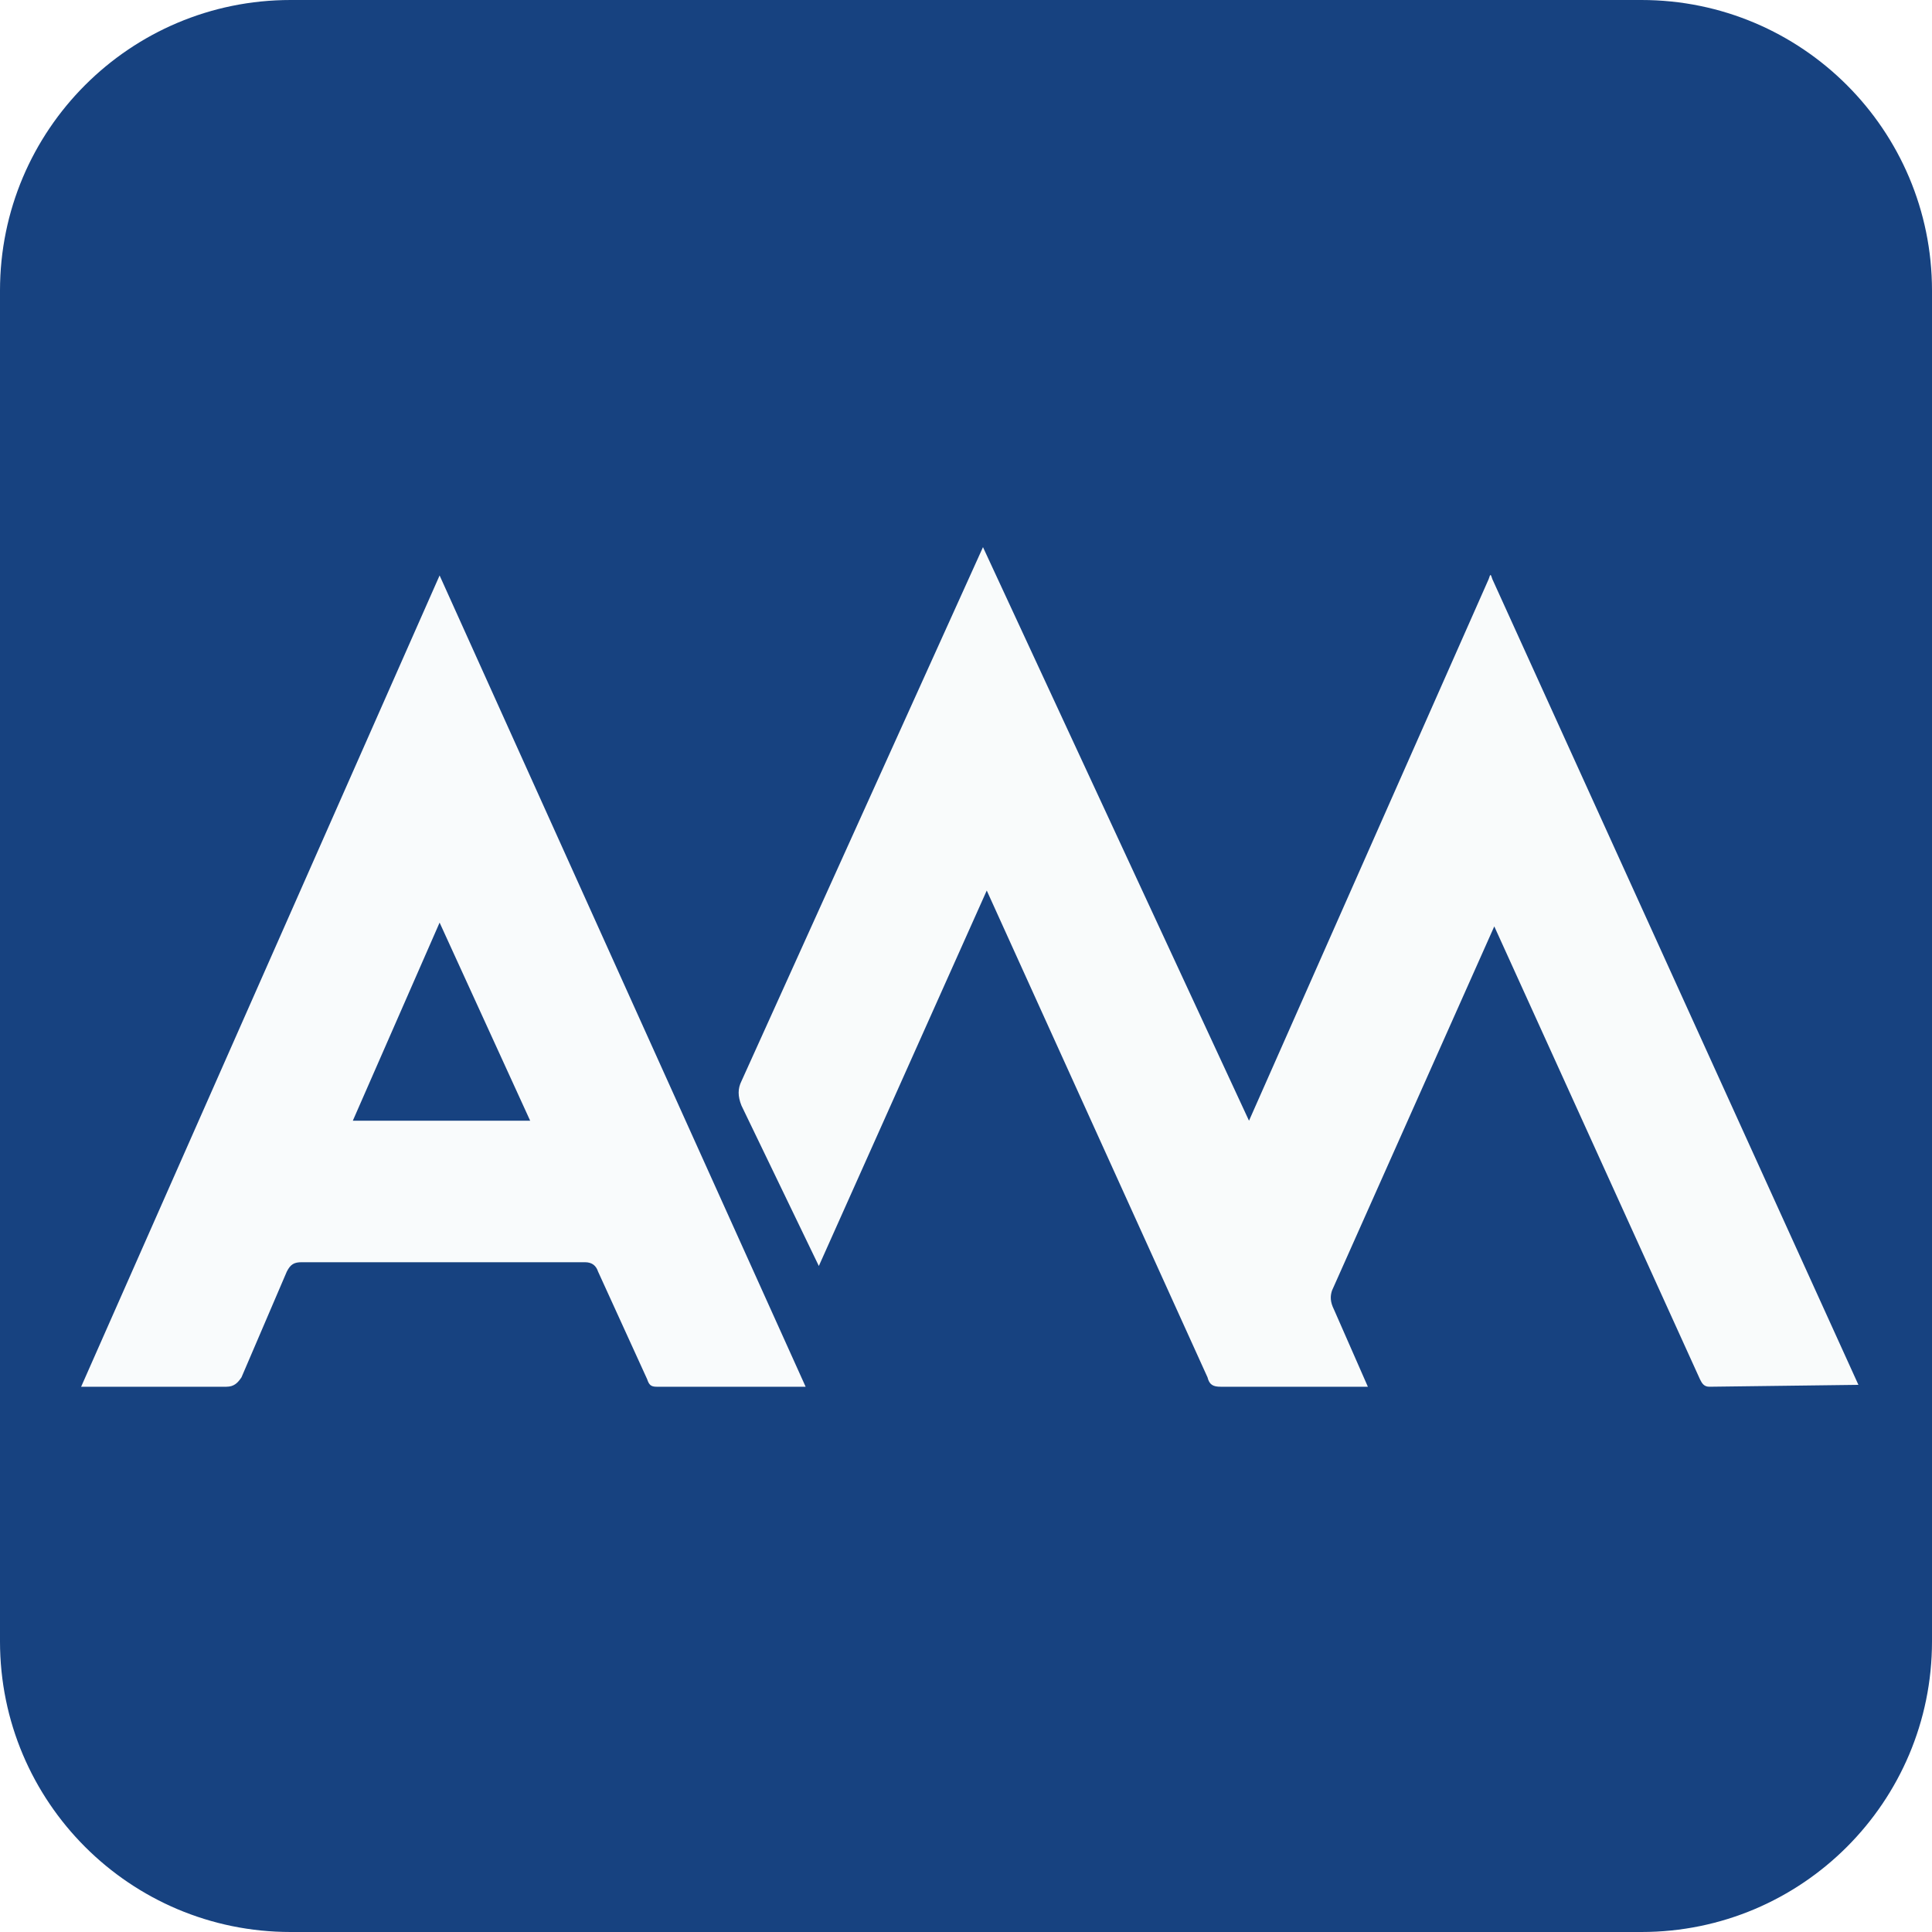
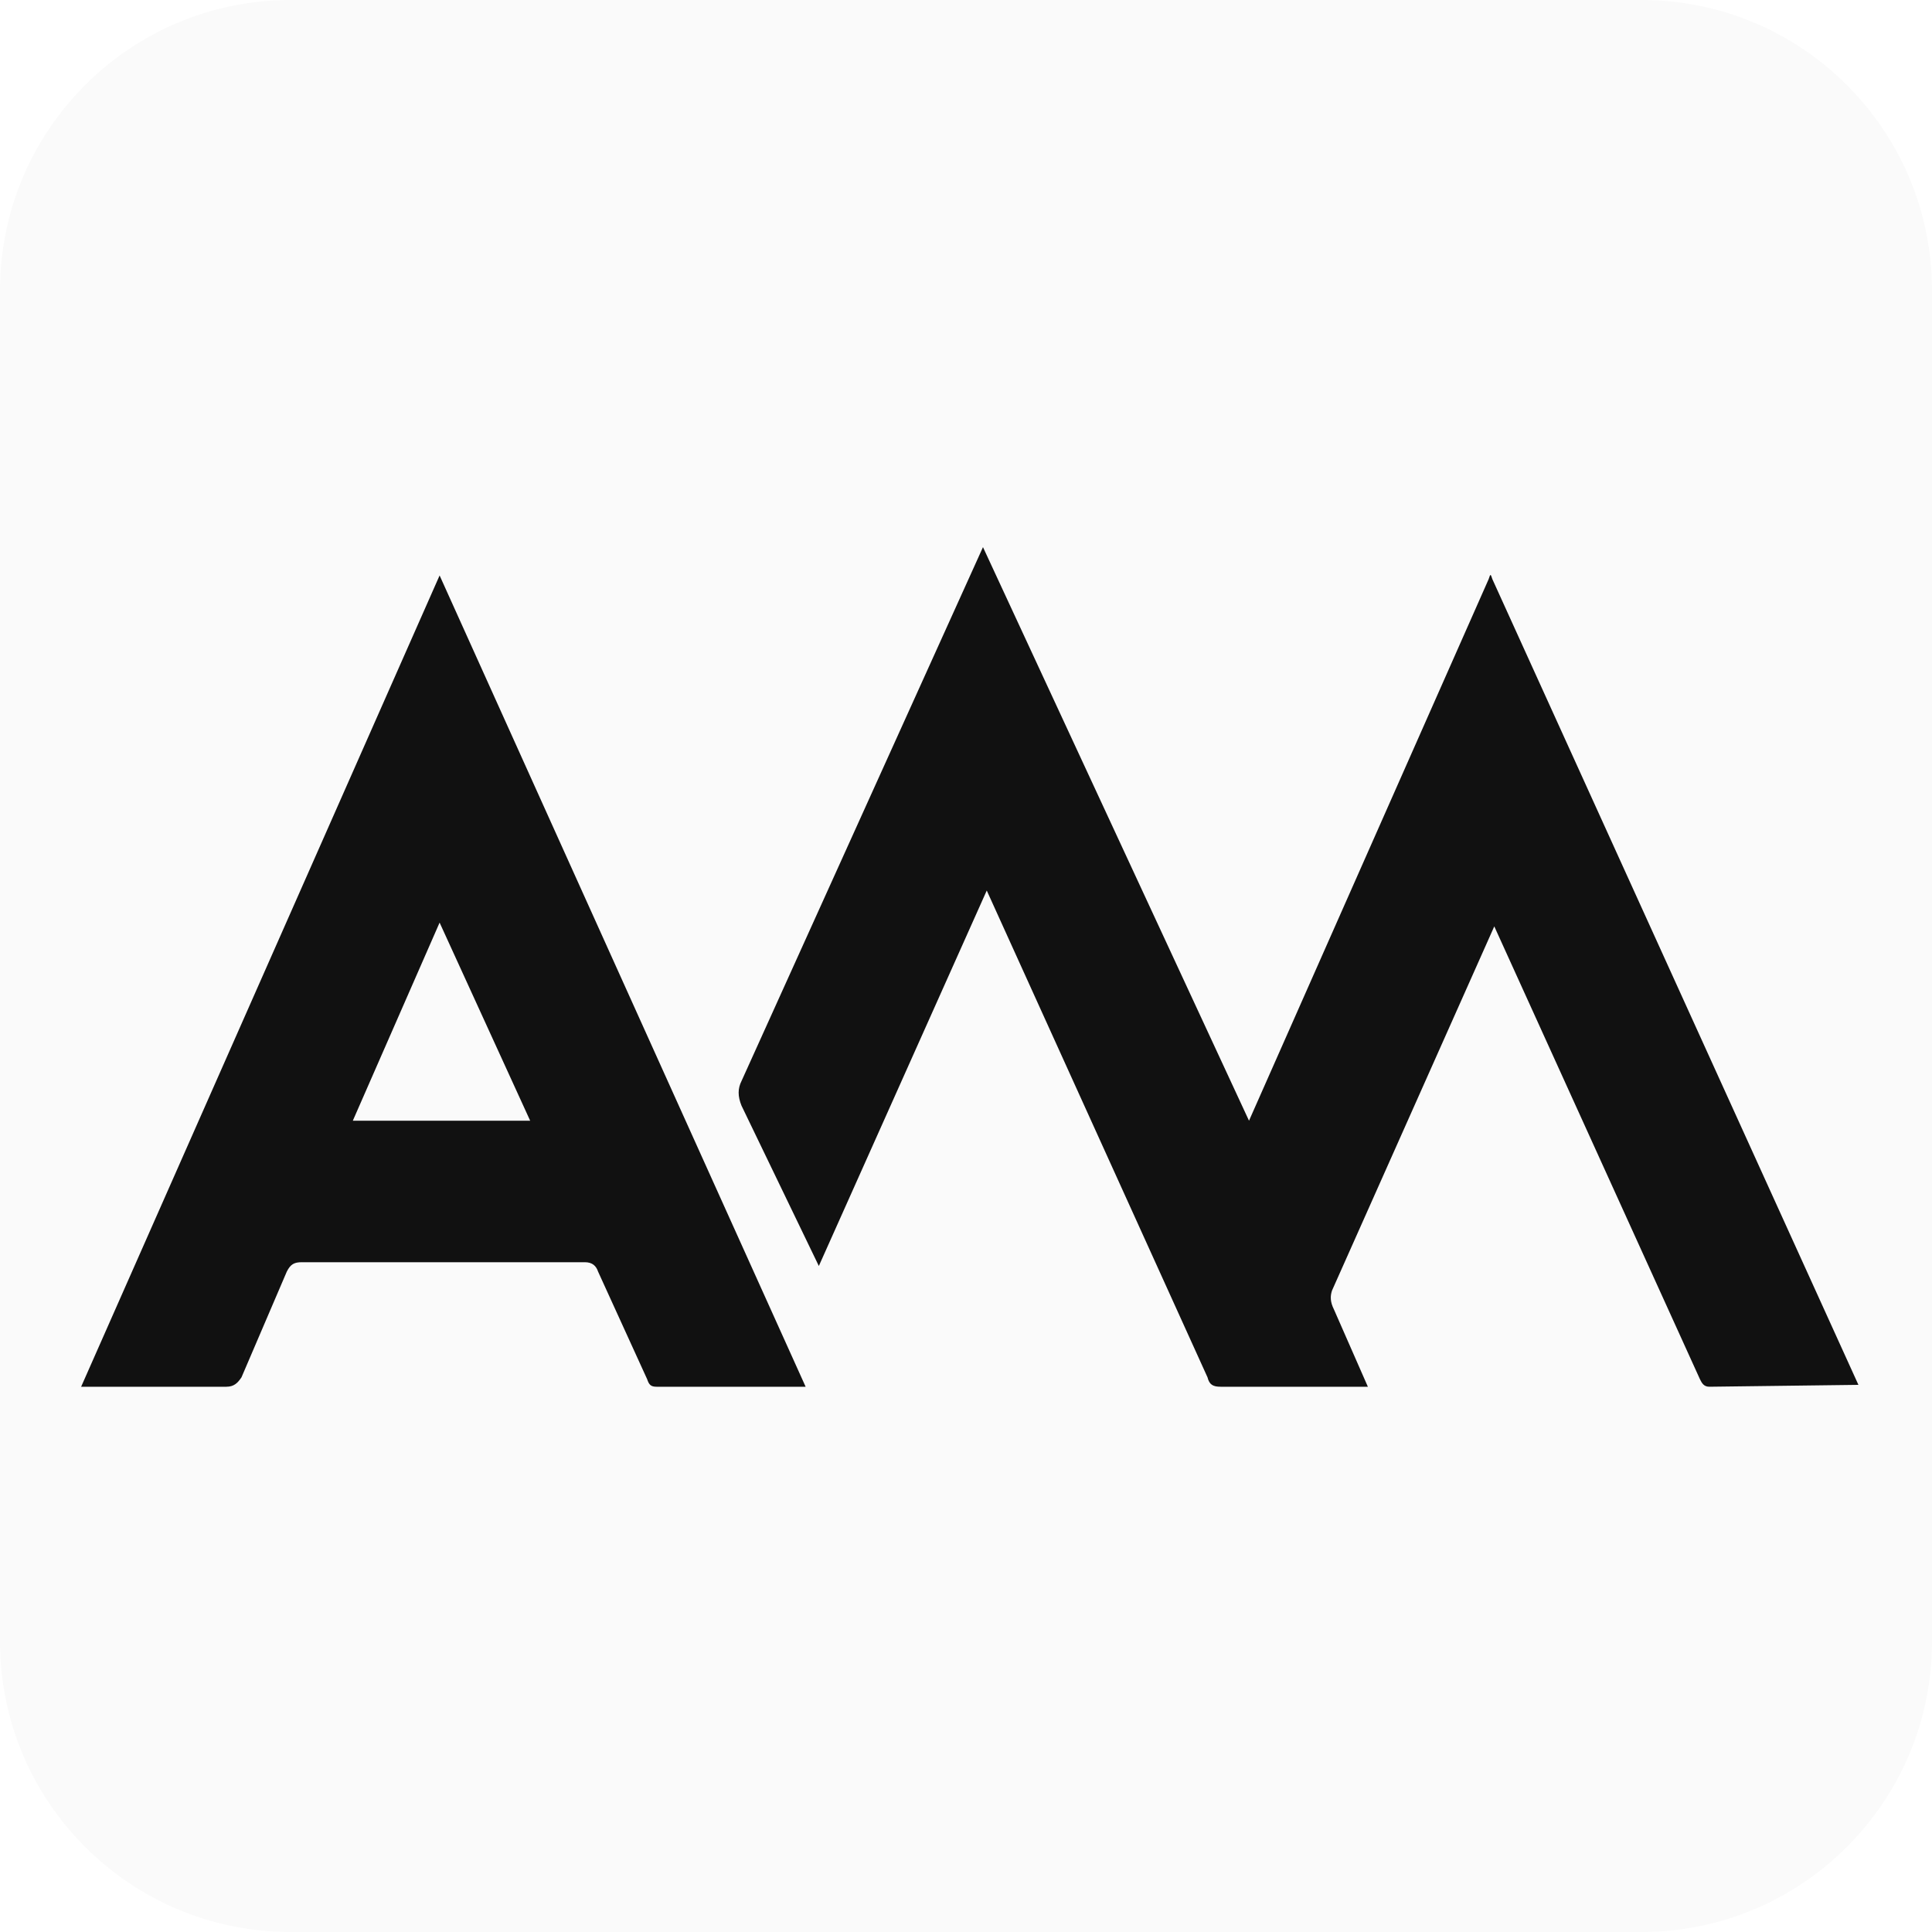
<svg xmlns="http://www.w3.org/2000/svg" version="1.1" width="1024" height="1024">
  <svg xml:space="preserve" viewBox="1 1 1024 1024">
-     <path fill="#174280" d="M1 871V155A154 154 135 0 1 155 1h716a154 154 45 0 1 154 154v716a154 154 135 0 1-154 154H155A154 154 45 0 1 1 871Z" />
-     <path fill="#f9fbfb" d="m986 735-79 1c-3 0-4-2-5-4L793 492l-86 193c-1 3-1 6 1 10l18 41h-78c-4 0-6-1-7-5L524 473l-89 199-41-85c-2-5-2-9 0-13l128-283 141 304 127-287c1-3 1-3 2 0z" />
-     <path fill="#f9fbfc" d="M428 736h-79c-3 0-4-1-5-4l-26-57c-1-3-3-5-7-5H161c-4 0-6 1-8 5l-24 56c-2 3-4 5-8 5H44l190-430m-46 289h94l-48-105Z" />
+     <path fill="#fafafa" d="M1 871V155A154 154 135 0 1 155 1h716a154 154 45 0 1 154 154v716a154 154 135 0 1-154 154H155A154 154 45 0 1 1 871Z" />
+     <path fill="#111111" d="m986 735-79 1c-3 0-4-2-5-4L793 492l-86 193c-1 3-1 6 1 10l18 41h-78c-4 0-6-1-7-5L524 473l-89 199-41-85c-2-5-2-9 0-13l128-283 141 304 127-287c1-3 1-3 2 0z" />
+     <path fill="#111111" d="M428 736h-79c-3 0-4-1-5-4l-26-57c-1-3-3-5-7-5H161c-4 0-6 1-8 5l-24 56c-2 3-4 5-8 5H44l190-430m-46 289h94l-48-105Z" />
  </svg>
+   <style>
+     @media (prefers-color-scheme: light) {
+       :root { filter: none; }
+     }
+ 
+     @media (prefers-color-scheme: dark) {
+       :root { filter: contrast(1) brightness(1.05); }
+     }
+   </style>
  <style>@media (prefers-color-scheme: light) { :root { filter: none; } }
- @media (prefers-color-scheme: dark) { :root { filter: contrast(1) brightness(1.2); } }
+ @media (prefers-color-scheme: dark) { :root { filter: none; } }
</style>
</svg>
